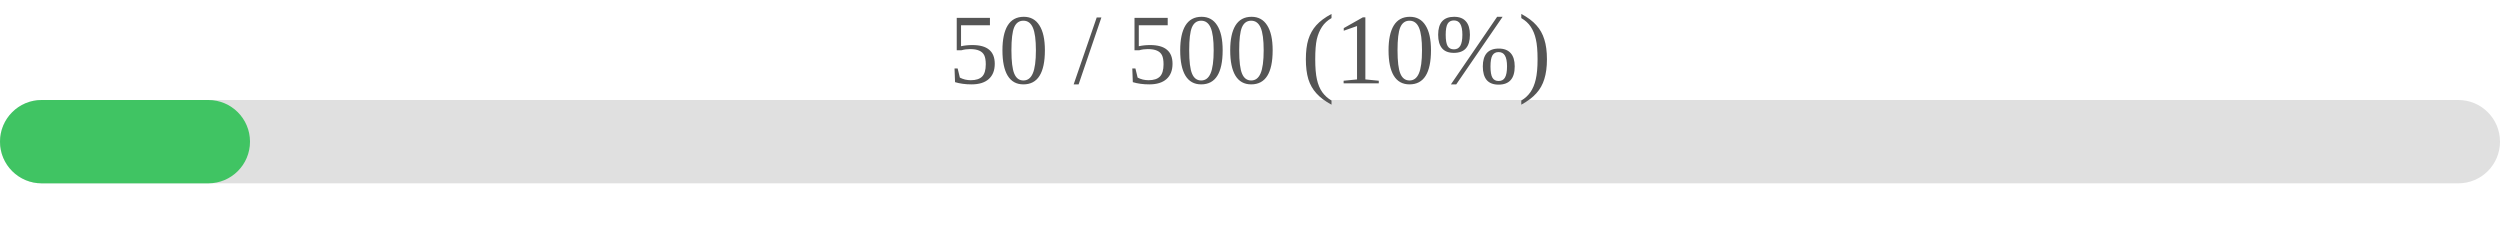
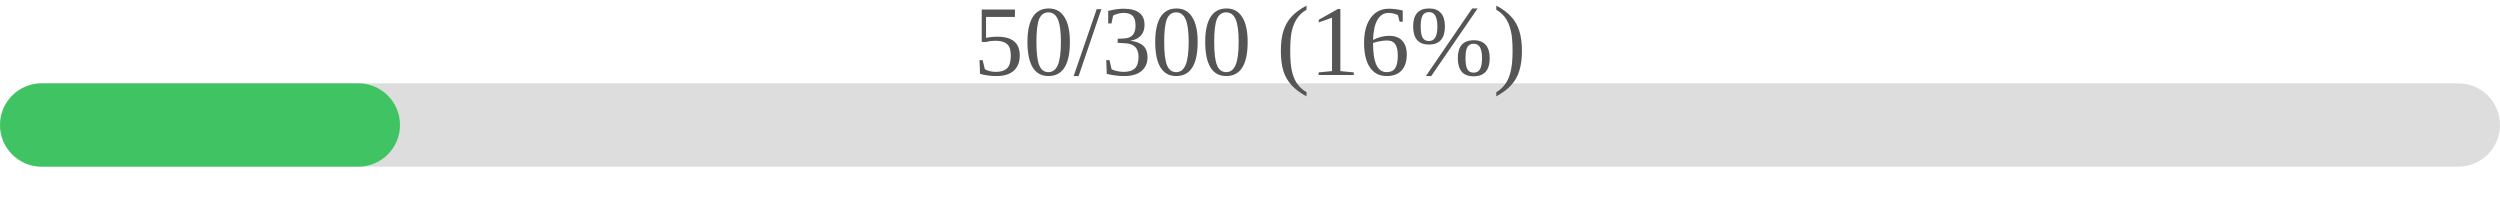
- <svg xmlns="http://www.w3.org/2000/svg" width="300" height="28">
-   <rect x="0" y="12" width="300" height="10" fill="#e0e0e0" rx="5" />
-   <rect x="0" y="12" width="30" height="10" fill="#40c463" rx="5" />
-   <text x="150" y="10" font-size="12" text-anchor="middle" fill="#555">
-     50 / 500 (10%)
+ <svg width="300" height="26">
+   <rect x="0" y="10" width="300" height="10" fill="#ddd" rx="5" />
+   <rect x="0" y="10" width="48" height="10" fill="#40c463" rx="5" />
+   <text x="150" y="9" text-anchor="middle" font-size="12" fill="#555">
+     50/300 (16%)
  </text>
</svg>
